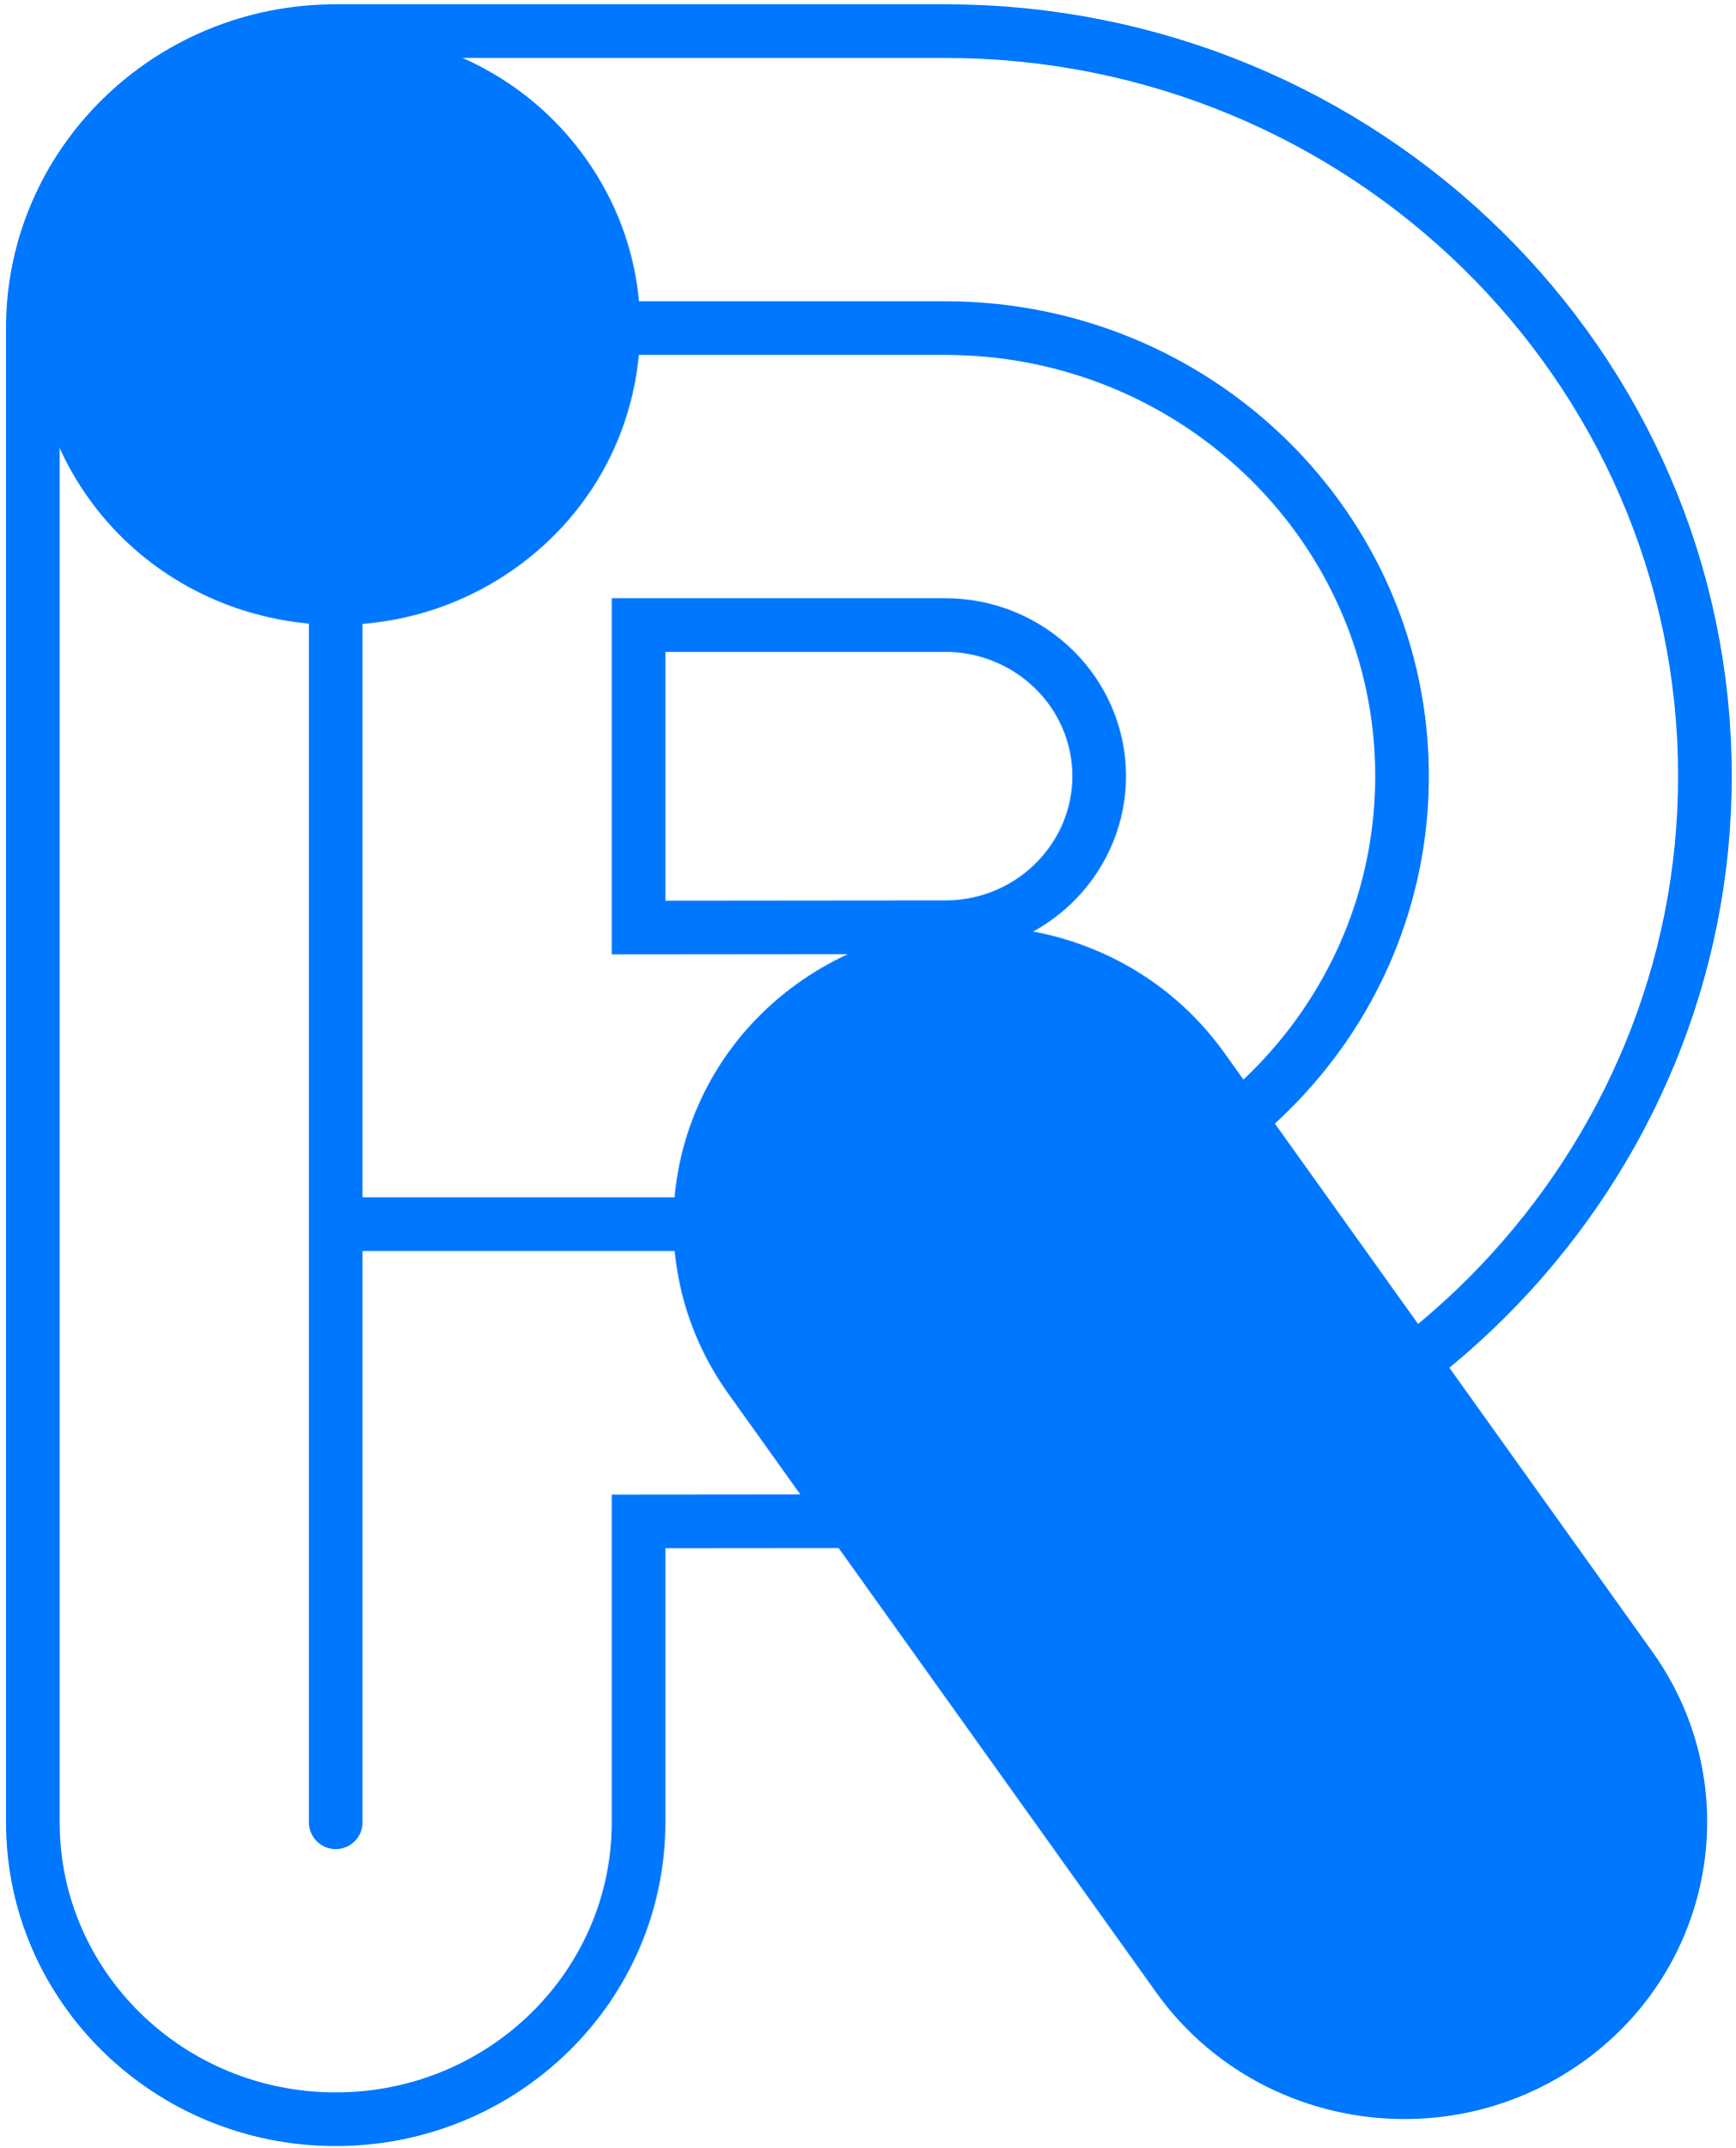
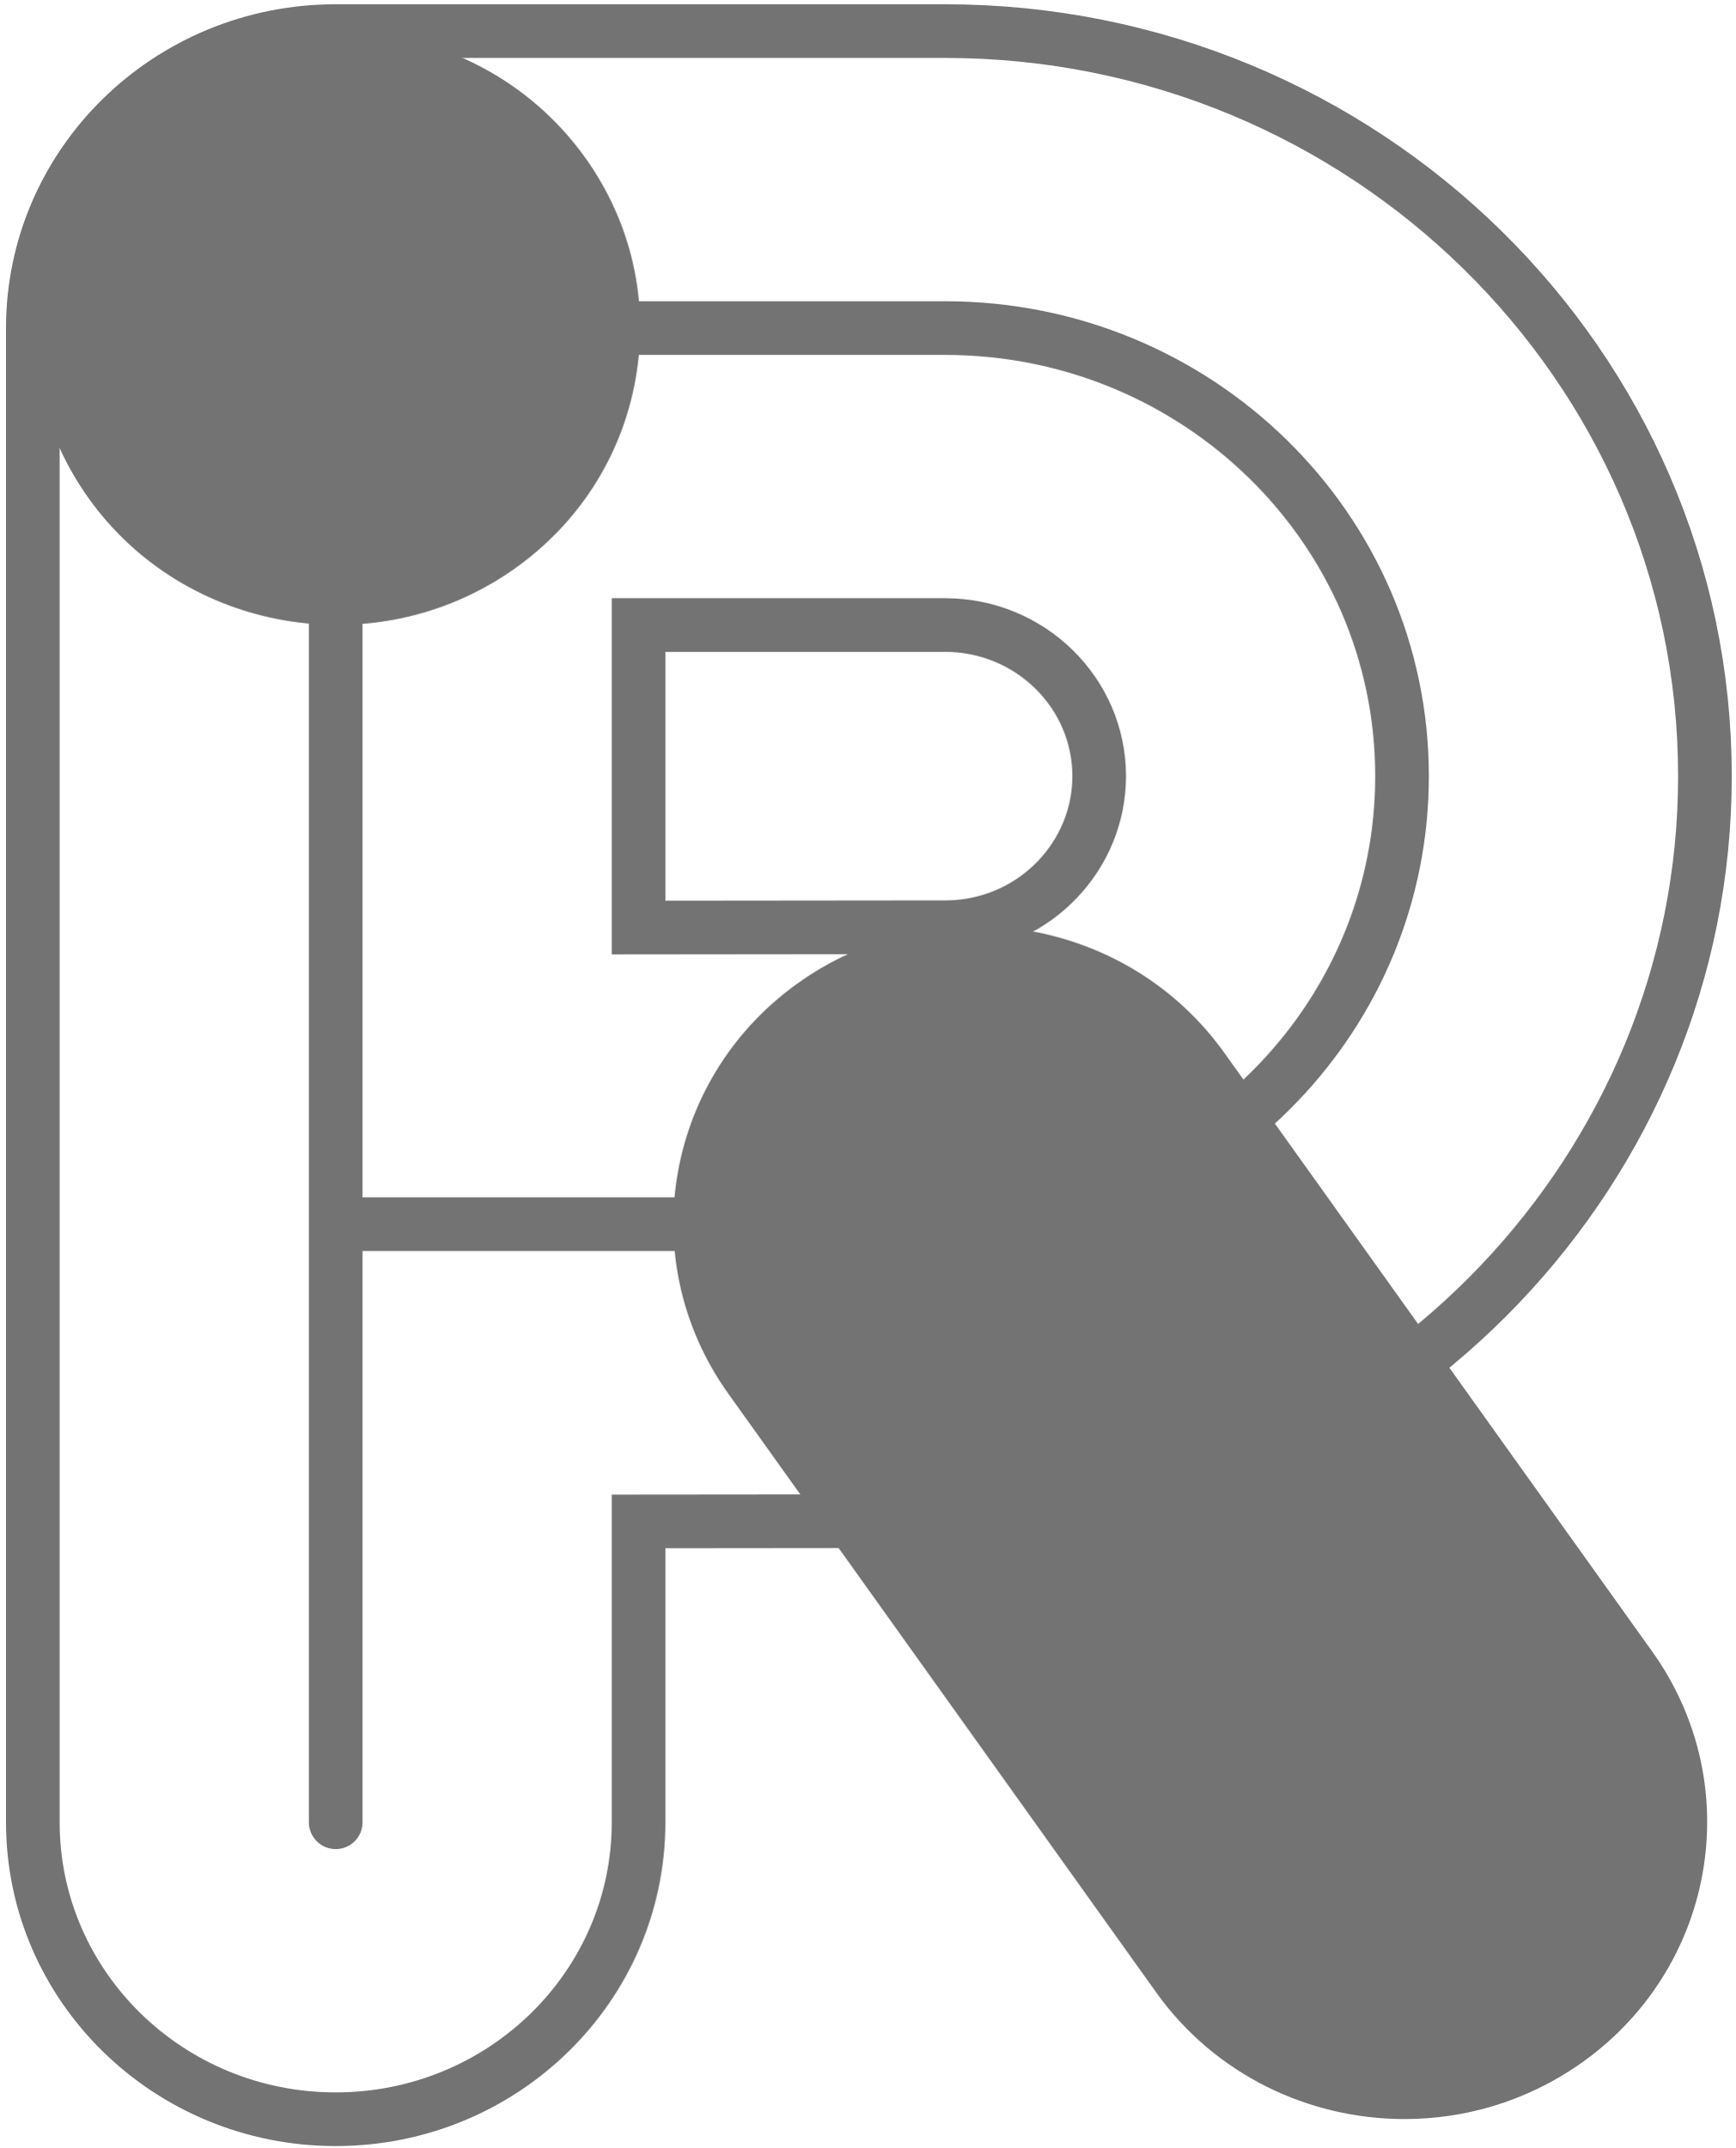
<svg xmlns="http://www.w3.org/2000/svg" width="245px" height="303px" viewBox="0 0 245 303" version="1.1">
  <g id="Page-1" stroke="none" stroke-width="1" fill="none" fill-rule="evenodd">
    <g id="Riot-Logo-White" transform="translate(4, 4)">
      <path d="M86.143,84.202 L86.143,126.893 L129.372,126.849 C129.921,126.849 130.422,126.834 130.92,126.801 C142.287,126.05 151.171,116.705 151.171,105.527 C151.171,93.766 141.414,84.202 129.415,84.202 L86.143,84.202 Z M43.389,295.062 C19.778,295.062 0.635,276.301 0.635,253.157 L0.635,173.291 C0.481,171.843 0.397,170.37 0.397,168.88 C0.395,167.363 0.476,165.865 0.635,164.387 L0.635,42.297 C0.635,19.152 19.778,0.389 43.389,0.389 L129.415,0.389 C188.562,0.389 236.681,47.554 236.681,105.527 C236.681,160.645 192.759,206.719 136.688,210.418 C134.305,210.579 131.849,210.661 129.415,210.661 L86.143,210.703 L86.143,253.157 C86.143,276.301 67.002,295.062 43.389,295.062 L43.389,295.062 Z" id="Fill-1" />
-       <path d="M86.143,84.202 L86.143,126.893 L129.372,126.849 C129.921,126.849 130.422,126.834 130.92,126.801 C142.287,126.05 151.171,116.705 151.171,105.527 C151.171,93.766 141.414,84.202 129.415,84.202 L86.143,84.202 Z M43.389,295.062 C19.778,295.062 0.635,276.301 0.635,253.157 L0.635,42.297 C0.635,19.152 19.778,0.389 43.389,0.389 L129.415,0.389 C188.562,0.389 236.681,47.554 236.681,105.527 C236.681,160.645 192.759,206.719 136.688,210.418 C134.305,210.579 131.849,210.661 129.415,210.661 L86.143,210.703 L86.143,253.157 C86.143,276.301 67.002,295.062 43.389,295.062 Z" id="Stroke-3" stroke="#0077FF" stroke-width="7.573" />
-       <path d="M43.389,253.156 L43.389,42.296 L129.415,42.296 C165.042,42.296 193.925,70.606 193.925,105.526 C193.925,138.998 167.39,166.395 133.817,168.609 C132.36,168.706 130.895,168.755 129.415,168.755 L43.389,168.755" id="Stroke-5" stroke="#0077FF" stroke-width="7.573" stroke-linecap="round" />
-       <path d="M168.827,144.561 L229.252,229.08 C242.804,248.034 238.111,274.167 218.776,287.445 C211.308,292.575 202.75,295.038 194.277,295.038 C180.803,295.038 167.547,288.814 159.227,277.177 L98.802,192.658 C85.253,173.704 89.945,147.571 109.281,134.293 C128.616,121.005 155.278,125.607 168.827,144.561 Z M78.619,18.263 C85.173,27.43 87.691,38.553 85.707,49.57 C83.721,60.594 77.473,70.198 68.112,76.618 C48.787,89.871 22.055,85.256 8.523,66.33 C1.968,57.163 -0.549,46.042 1.437,35.02 C3.42,23.998 9.669,14.392 19.032,7.975 C38.357,-5.278 65.087,-0.664 78.619,18.263 Z" id="Combined-Shape" fill="#0077FF" />
+       <path d="M86.143,84.202 L86.143,126.893 L129.372,126.849 C129.921,126.849 130.422,126.834 130.92,126.801 C142.287,126.05 151.171,116.705 151.171,105.527 C151.171,93.766 141.414,84.202 129.415,84.202 L86.143,84.202 Z M43.389,295.062 C19.778,295.062 0.635,276.301 0.635,253.157 L0.635,42.297 C0.635,19.152 19.778,0.389 43.389,0.389 L129.415,0.389 C188.562,0.389 236.681,47.554 236.681,105.527 C236.681,160.645 192.759,206.719 136.688,210.418 C134.305,210.579 131.849,210.661 129.415,210.661 L86.143,210.703 L86.143,253.157 C86.143,276.301 67.002,295.062 43.389,295.062 Z" id="Stroke-3" stroke="#737373" stroke-width="7.573" />
+       <path d="M43.389,253.156 L43.389,42.296 L129.415,42.296 C165.042,42.296 193.925,70.606 193.925,105.526 C193.925,138.998 167.39,166.395 133.817,168.609 C132.36,168.706 130.895,168.755 129.415,168.755 L43.389,168.755" id="Stroke-5" stroke="#737373" stroke-width="7.573" stroke-linecap="round" />
+       <path d="M168.827,144.561 L229.252,229.08 C242.804,248.034 238.111,274.167 218.776,287.445 C211.308,292.575 202.75,295.038 194.277,295.038 C180.803,295.038 167.547,288.814 159.227,277.177 L98.802,192.658 C85.253,173.704 89.945,147.571 109.281,134.293 C128.616,121.005 155.278,125.607 168.827,144.561 Z M78.619,18.263 C85.173,27.43 87.691,38.553 85.707,49.57 C83.721,60.594 77.473,70.198 68.112,76.618 C48.787,89.871 22.055,85.256 8.523,66.33 C1.968,57.163 -0.549,46.042 1.437,35.02 C3.42,23.998 9.669,14.392 19.032,7.975 C38.357,-5.278 65.087,-0.664 78.619,18.263 Z" id="Combined-Shape" fill="#737373" />
    </g>
  </g>
</svg>
